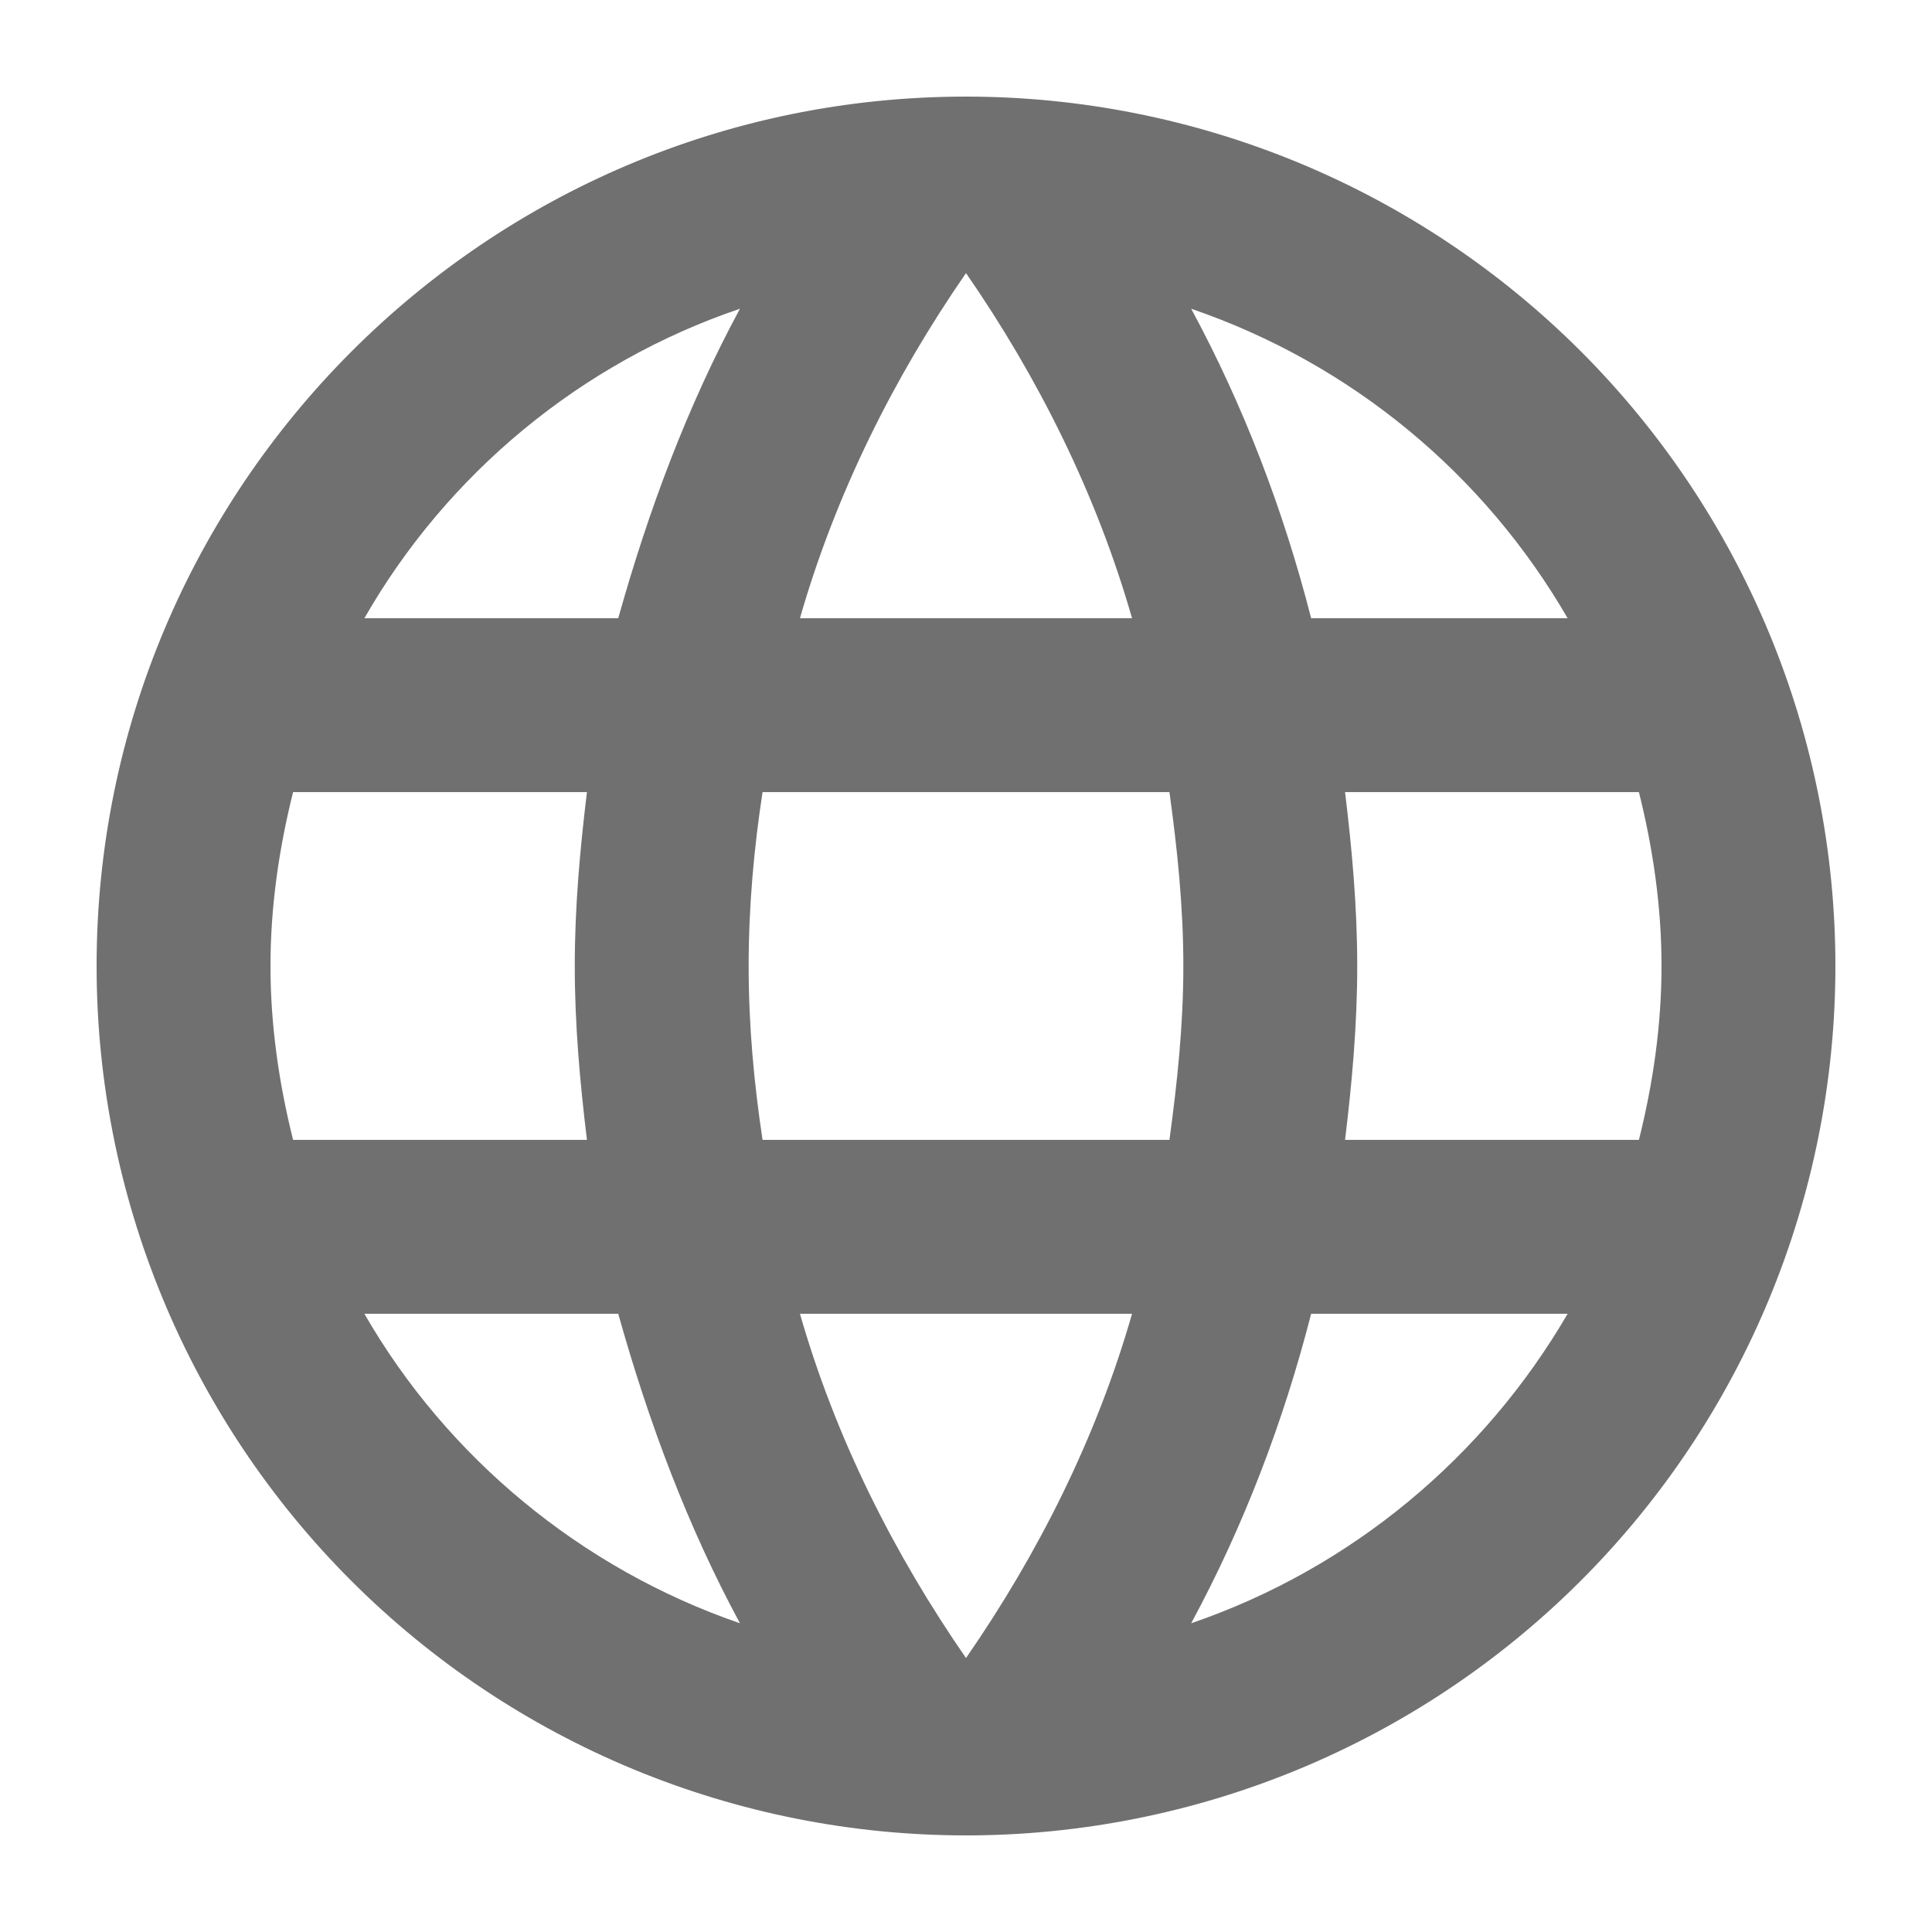
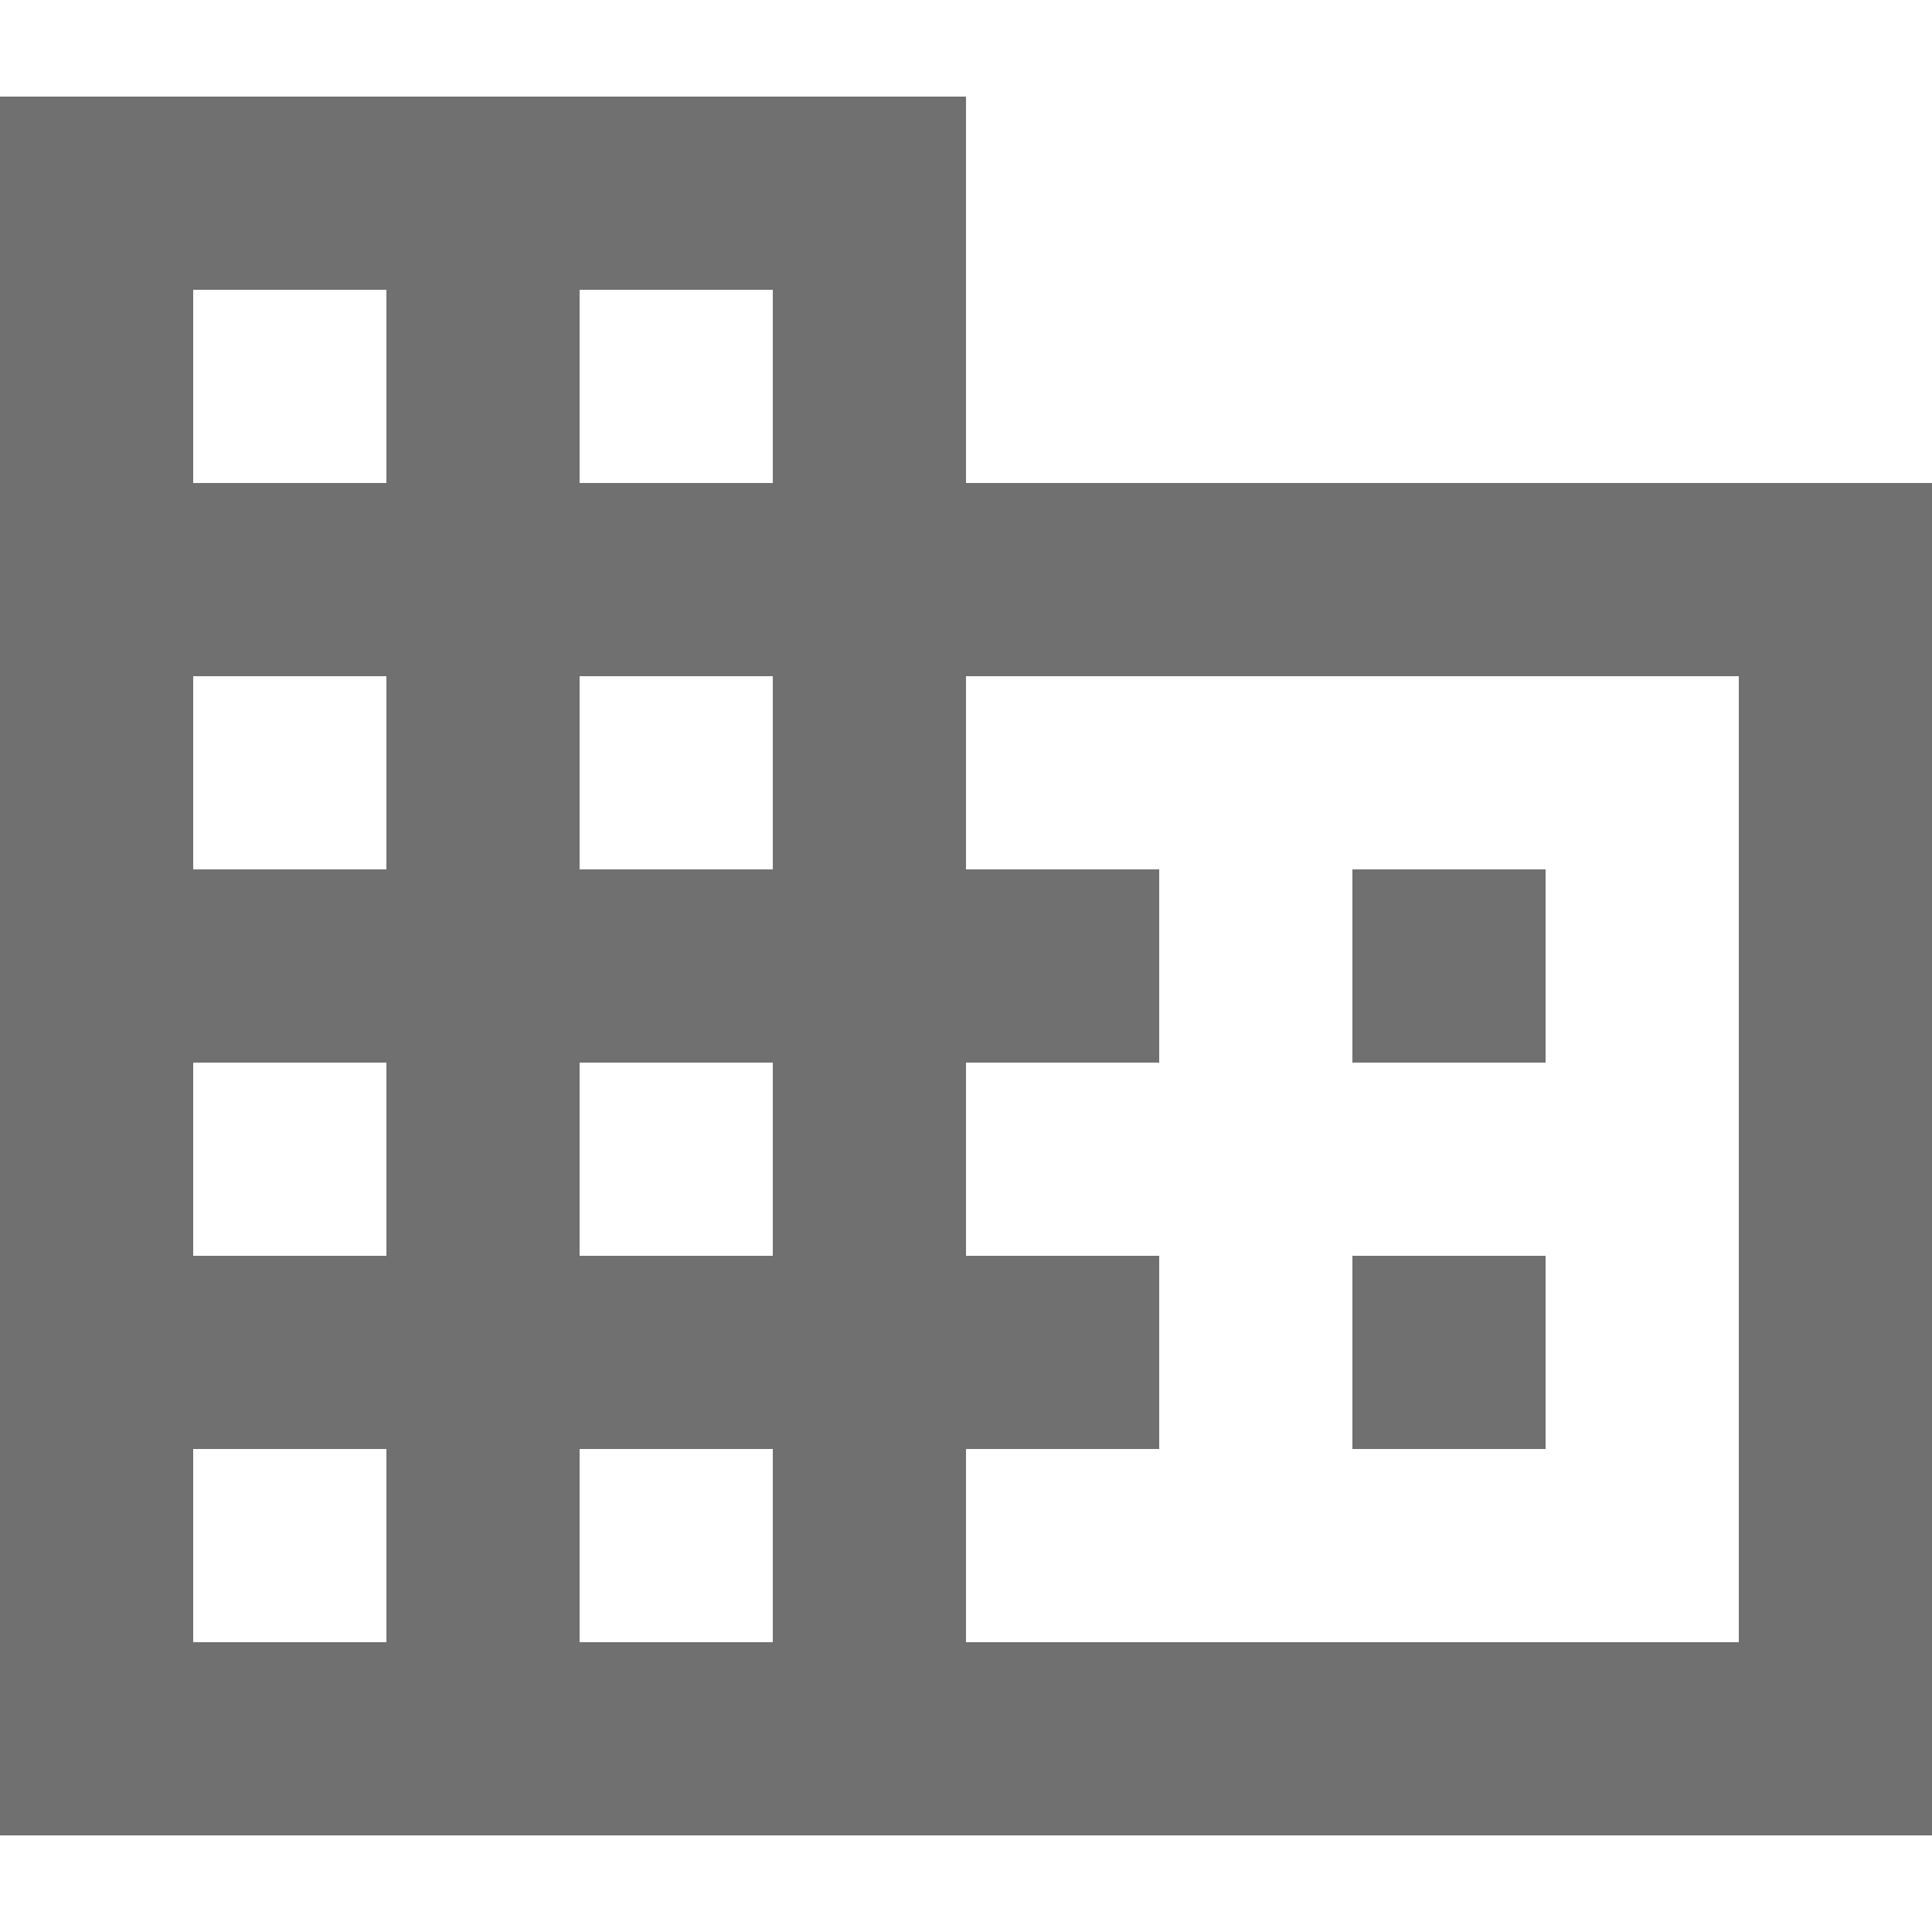
<svg xmlns="http://www.w3.org/2000/svg" width="100" height="100" viewBox="0 0 100 100" fill="none">
-   <path d="M69.62 59C69.98 56.03 70.25 53.06 70.25 50C70.25 46.94 69.98 43.97 69.62 41H84.83C85.55 43.88 86 46.895 86 50C86 53.105 85.55 56.12 84.83 59M61.655 84.02C64.355 79.025 66.425 73.625 67.865 68H81.14C76.82 75.425 69.935 81.185 61.655 84.02ZM60.53 59H39.47C39.02 56.03 38.75 53.06 38.75 50C38.75 46.94 39.02 43.925 39.47 41H60.53C60.935 43.925 61.25 46.94 61.25 50C61.25 53.06 60.935 56.03 60.53 59ZM50 85.82C46.265 80.42 43.25 74.435 41.405 68H58.595C56.75 74.435 53.735 80.42 50 85.82ZM32 32H18.86C23.135 24.53 30.065 18.77 38.3 15.98C35.6 20.975 33.575 26.375 32 32ZM18.86 68H32C33.575 73.625 35.6 79.025 38.3 84.02C30.065 81.185 23.135 75.425 18.86 68ZM15.17 59C14.45 56.12 14 53.105 14 50C14 46.895 14.45 43.88 15.17 41H30.38C30.02 43.97 29.75 46.94 29.75 50C29.75 53.06 30.02 56.03 30.38 59M50 14.135C53.735 19.535 56.75 25.565 58.595 32H41.405C43.25 25.565 46.265 19.535 50 14.135ZM81.14 32H67.865C66.425 26.375 64.355 20.975 61.655 15.98C69.935 18.815 76.82 24.53 81.14 32ZM50 5C25.115 5 5 25.25 5 50C5 61.935 9.741 73.381 18.18 81.82C22.359 85.998 27.32 89.313 32.779 91.575C38.239 93.836 44.09 95 50 95C61.935 95 73.381 90.259 81.82 81.82C90.259 73.381 95 61.935 95 50C95 44.09 93.836 38.239 91.575 32.779C89.313 27.32 85.998 22.359 81.82 18.18C77.641 14.002 72.68 10.687 67.221 8.425C61.761 6.164 55.91 5 50 5Z" fill="#707070" />
+   <path d="M80 65H70V75H80M80 45H70V55H80M90 85H50V75H60V65H50V55H60V45H50V35H90M40 25H30V15H40M40 45H30V35H40M40 65H30V55H40M40 85H30V75H40M20 25H10V15H20M20 45H10V35H20M20 65H10V55H20M20 85H10V75H20M50 25V5H0V95H100V25H50Z" fill="#707070" />
</svg>
